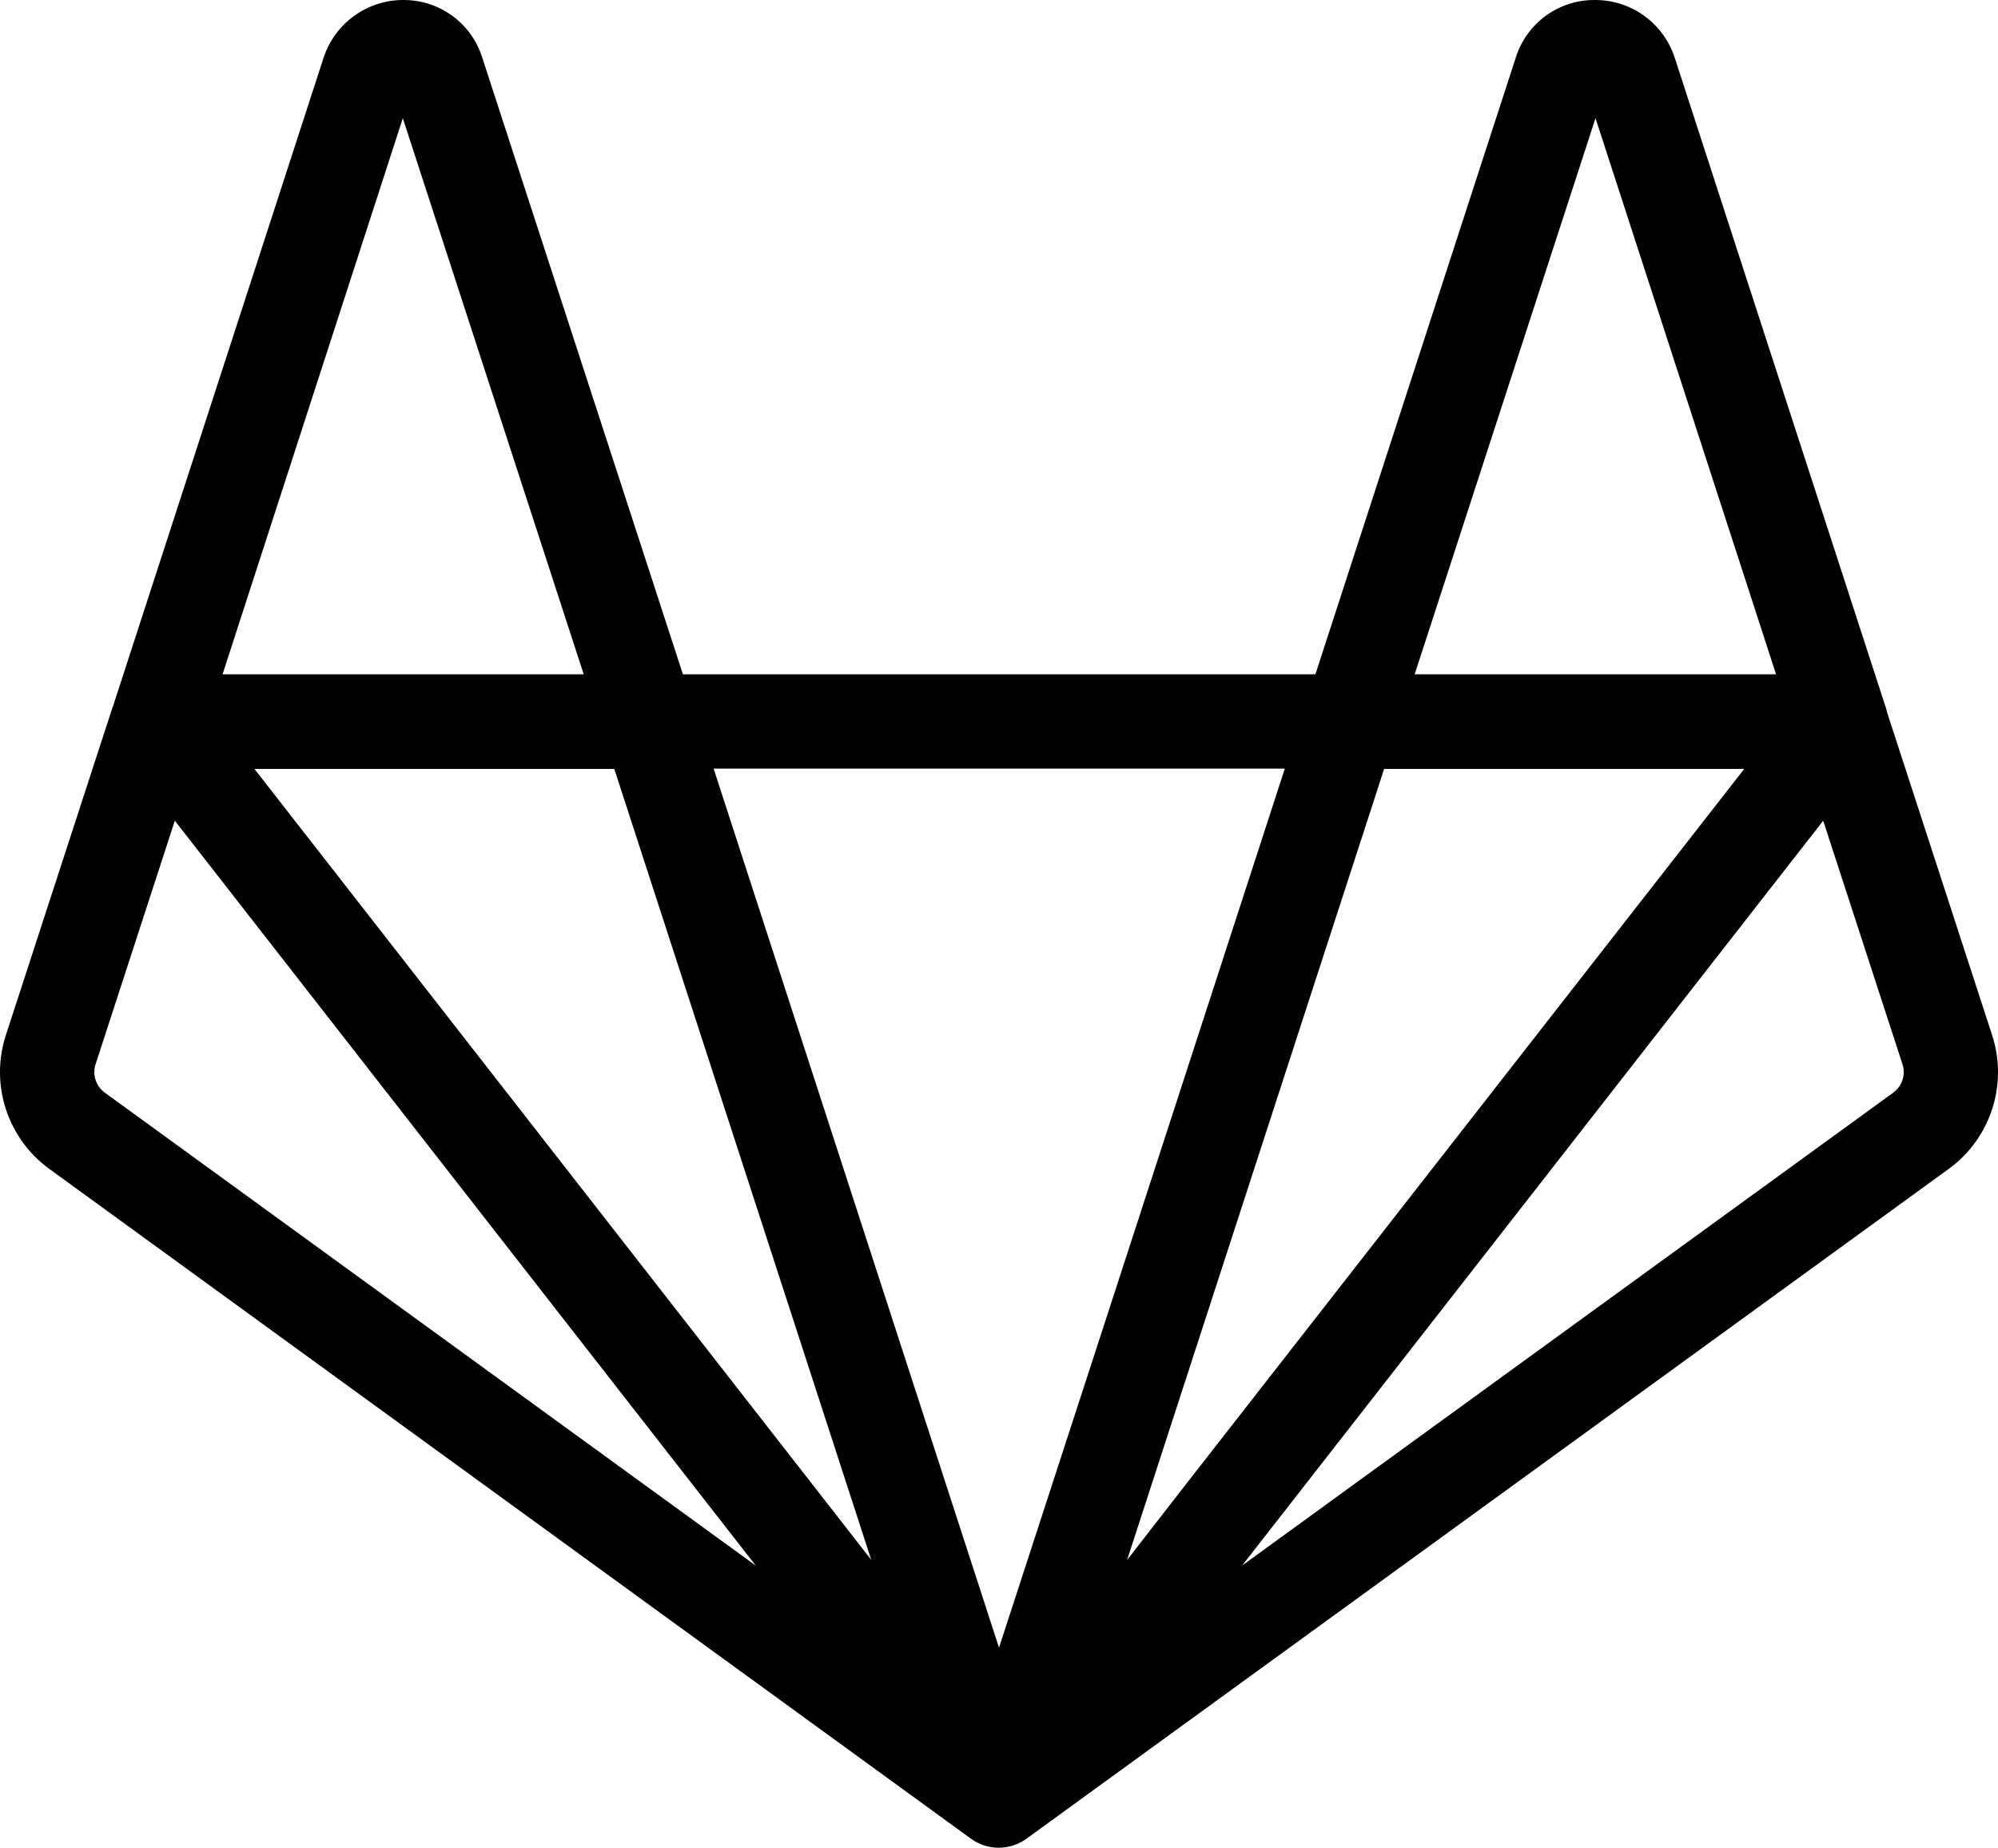
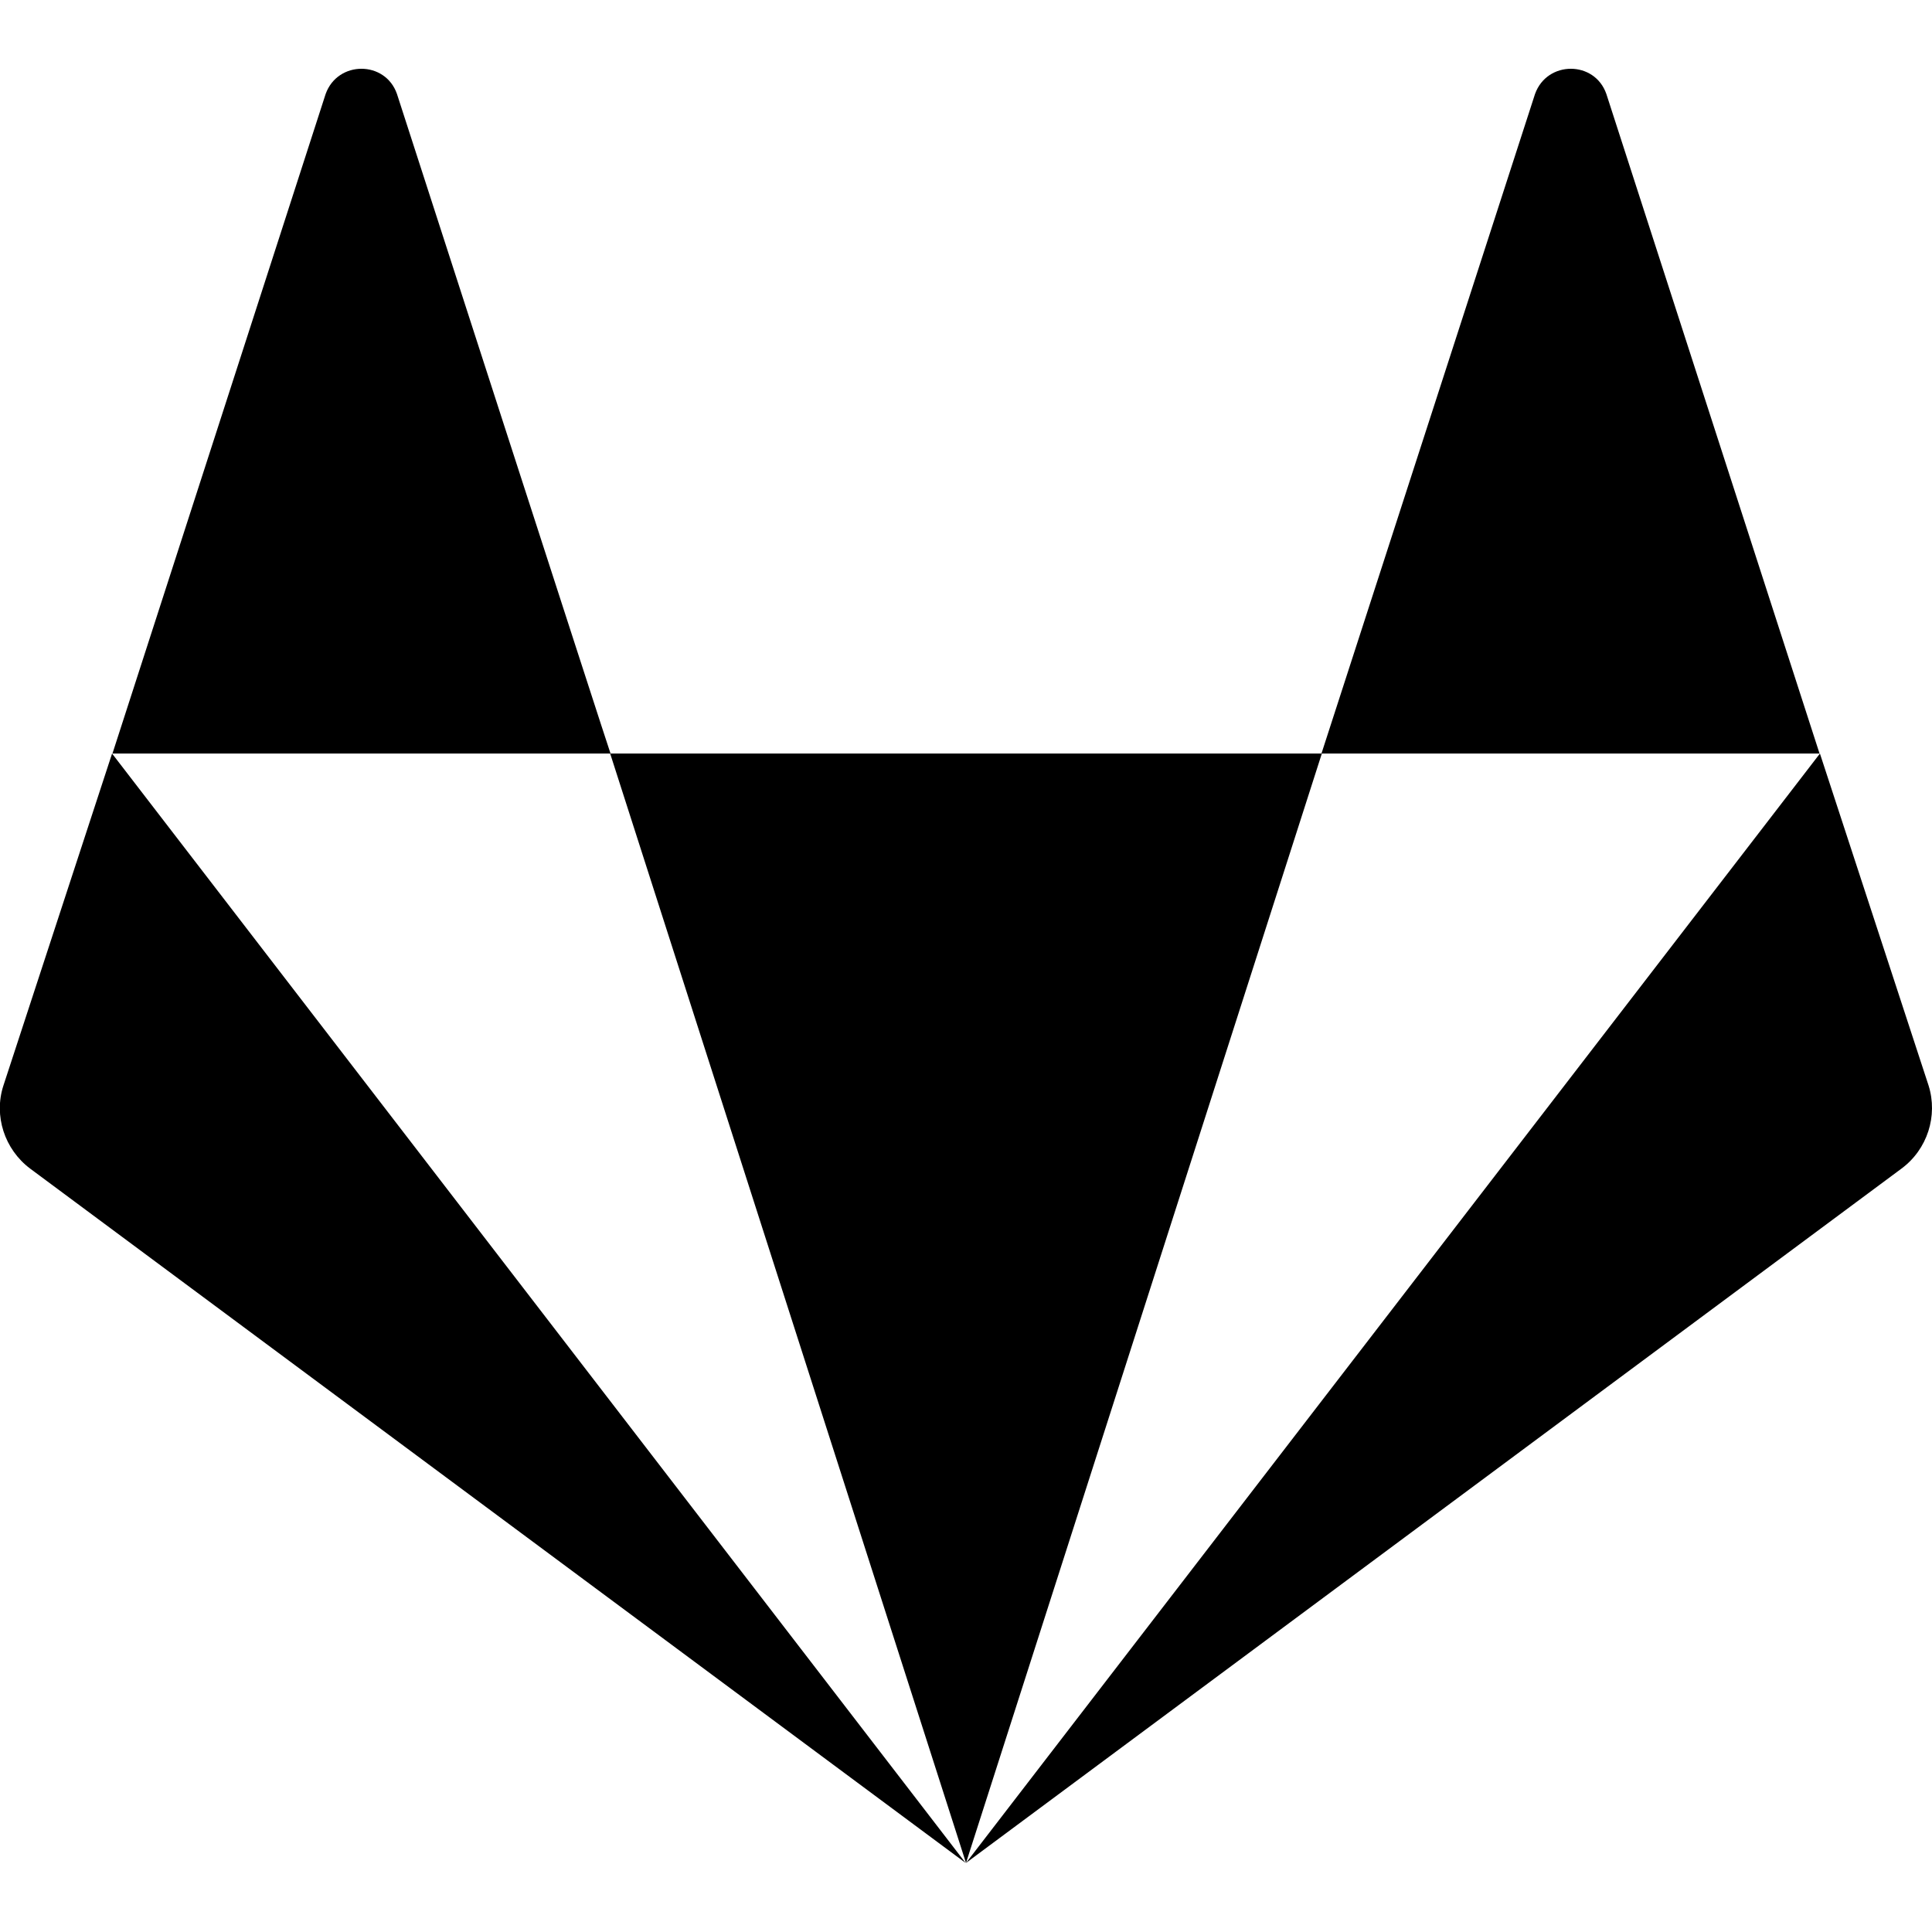
- <svg xmlns="http://www.w3.org/2000/svg" viewBox="0 0 338.976 313.44" version="1.1" id="svg856" width="338.976" height="313.44">
-   <defs id="defs860" />
-   <path d="m 337.97,175.57 -17.78,-54.63 a 7.72,7.72 0 0 0 -0.43,-1.47 l -35.67,-109.8 a 14.18,14.18 0 0 0 -13.54,-9.67 13.94,13.94 0 0 0 -13.38,9.75 l -34,104.63 h -107.31 L 81.81,9.75 a 13.94,13.94 0 0 0 -13.32,-9.75 h -0.08 a 14.22,14.22 0 0 0 -13.5,9.76 l -35.7,109.93 c 0,0.1 -0.08,0.18 -0.11,0.28 l -18.1,55.61 a 20.29,20.29 0 0 0 7.37,22.71 l 156.38,113.63 a 8,8 0 0 0 9.45,-0.05 l 156.41,-113.58 a 20.28,20.28 0 0 0 7.36,-22.72 m -233.75,-45.13 43.59,134.16 -104.64,-134.16 m 148.05,134.19 41.8,-128.62 1.8,-5.57 h 61.1 l -94.67,121.28 m 69.44,-231.67 30.63,94.33 h -61.31 m -22.03,16 -30.37,93.46 -18.12,55.66 -48.42,-149.12 M 68.34,20.05 l 30.69,94.33 h -61.27 m -19.98,70.97 a 4.31,4.31 0 0 1 -1.56,-4.83 l 13.44,-41.3 98.57,126.37 m 192.98,-80.24 -110.46,80.21 0.37,-0.48 98.2,-125.86 13.44,41.28 a 4.31,4.31 0 0 1 -1.55,4.84" id="path854" />
+ <svg xmlns="http://www.w3.org/2000/svg" aria-hidden="true" focusable="false" data-prefix="fab" data-icon="gitlab" class="svg-inline--fa fa-gitlab fa-w-16" role="img" viewBox="0 0 512 512">
+   <path fill="currentColor" d="M105.2 24.9c-3.1-8.9-15.7-8.9-18.9 0L29.8 199.7h132c-.1 0-56.6-174.8-56.6-174.8zM.9 287.7c-2.6 8 .3 16.9 7.1 22l247.9 184-226.2-294zm160.8-88l94.3 294 94.3-294zm349.4 88l-28.8-88-226.3 294 247.9-184c6.9-5.1 9.7-14 7.2-22zM425.7 24.9c-3.1-8.9-15.7-8.9-18.9 0l-56.6 174.8h132z" />
</svg>
